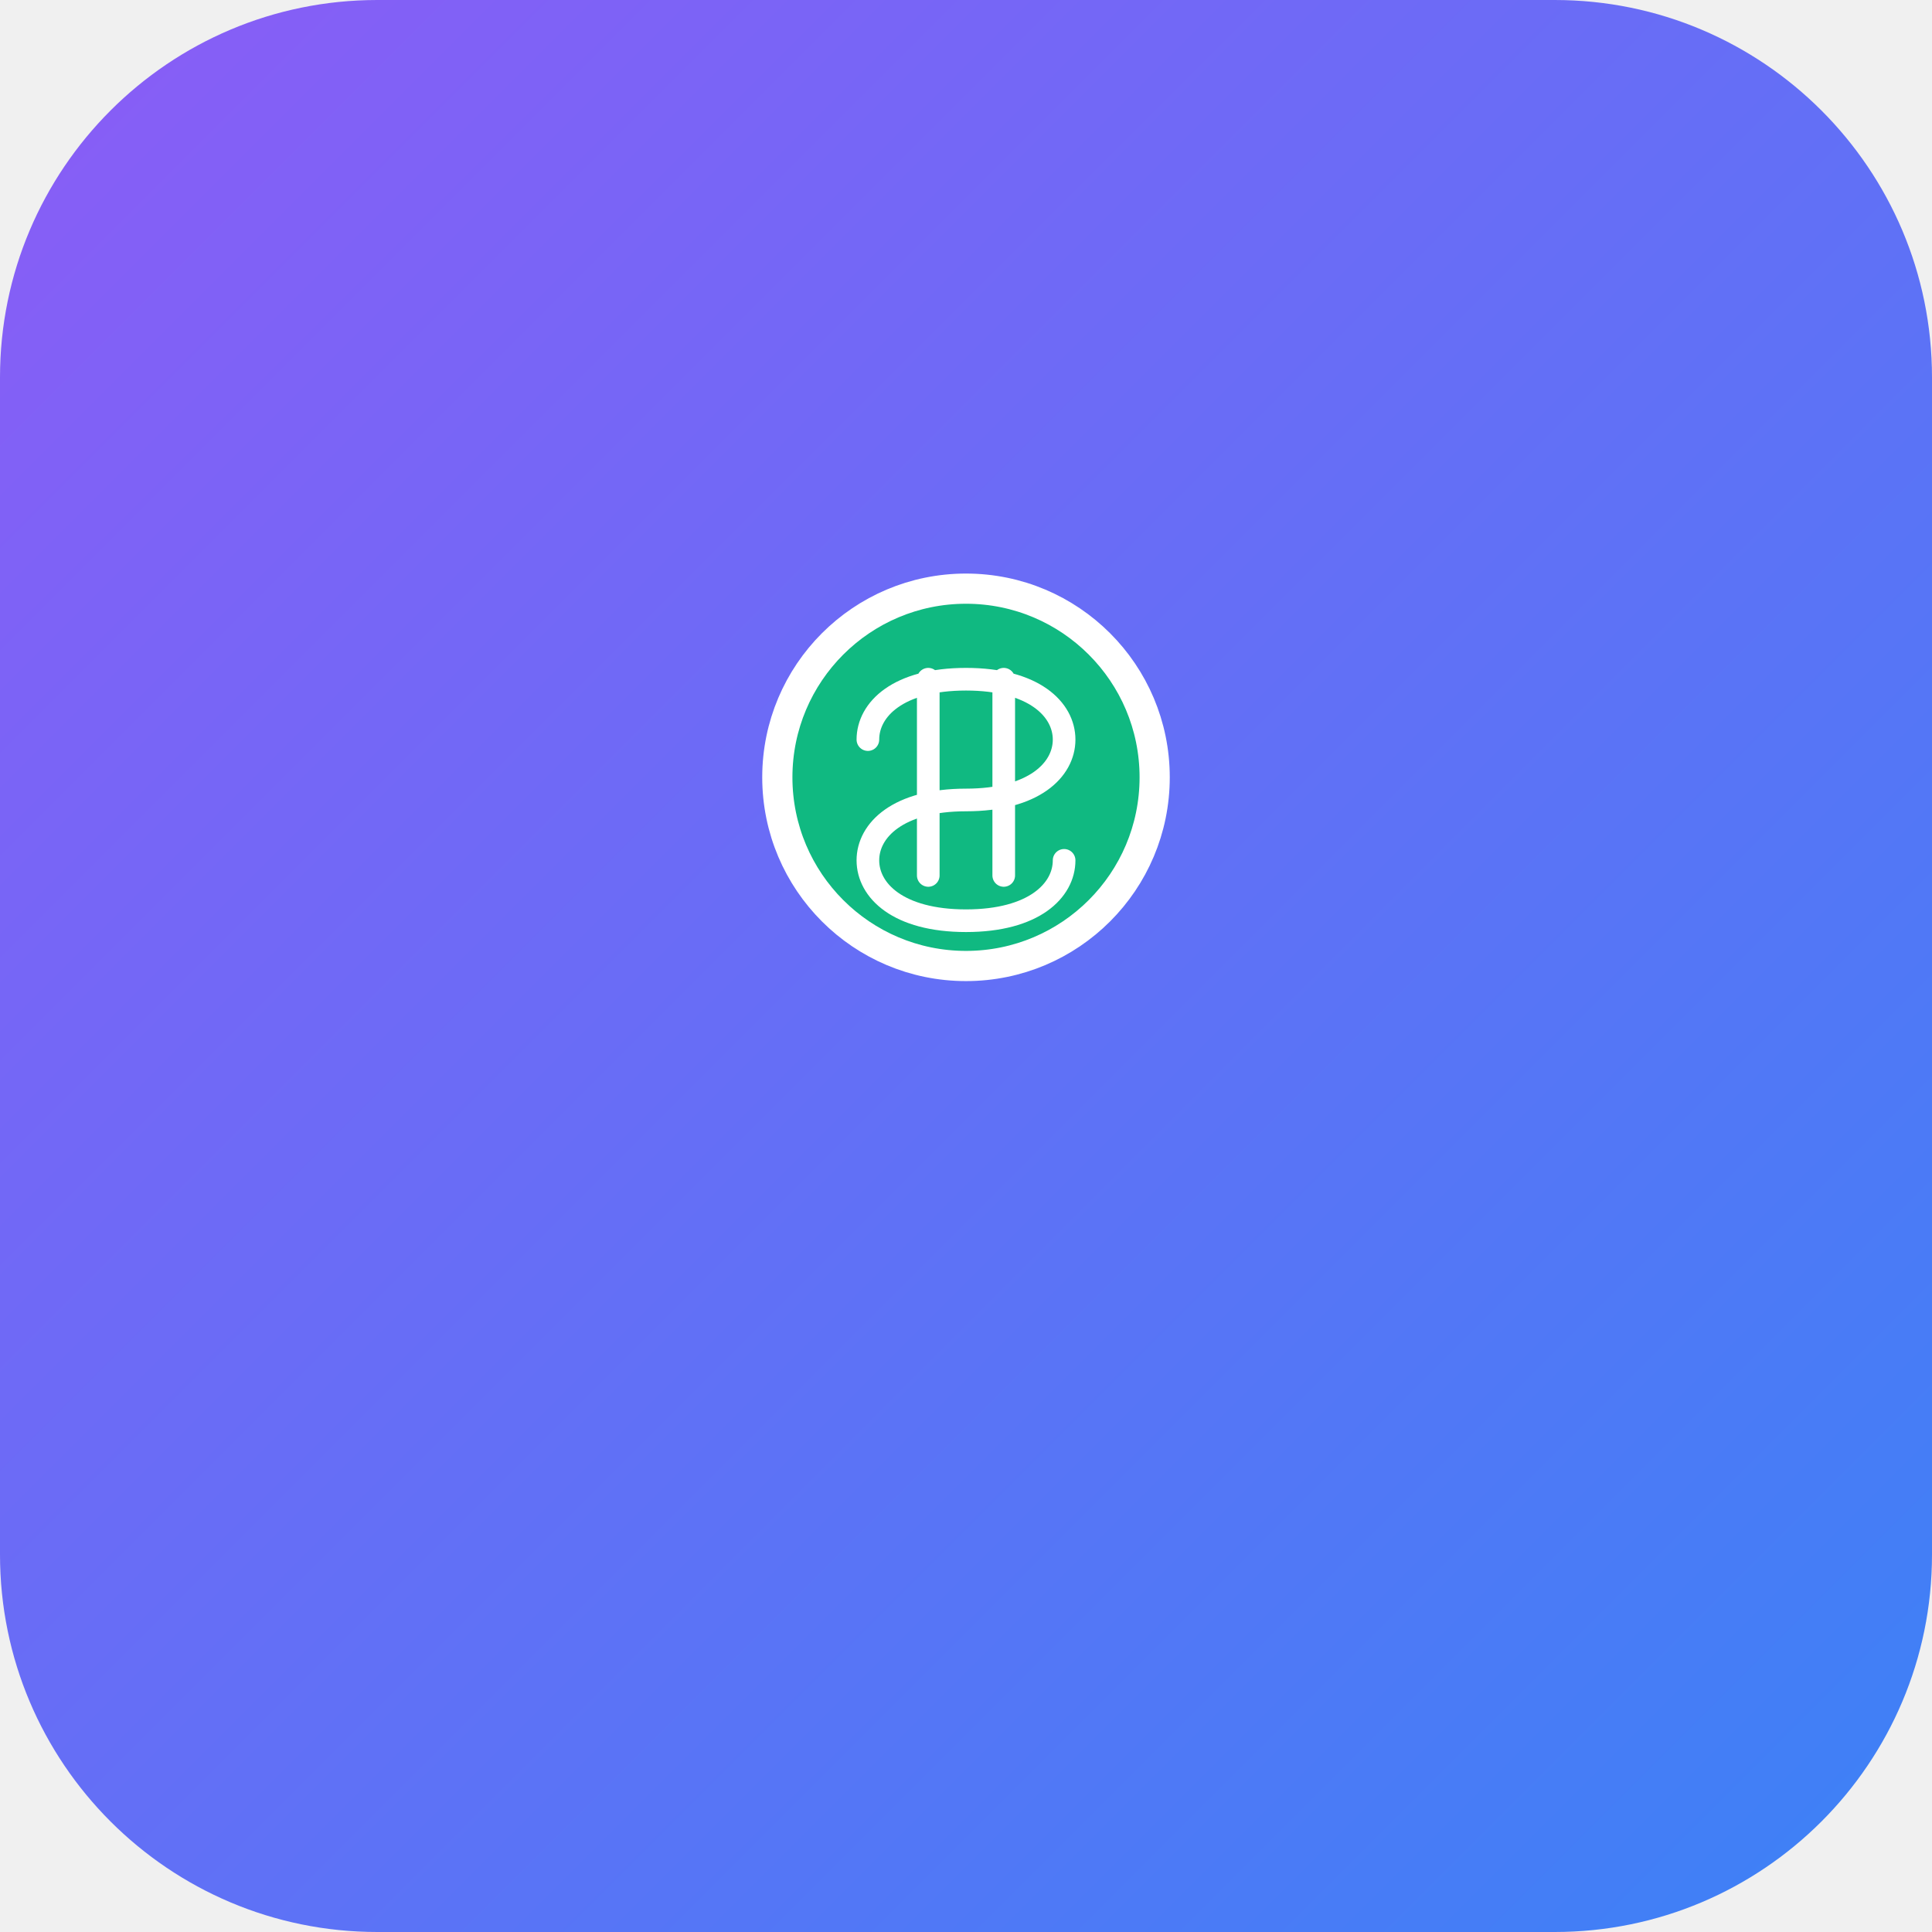
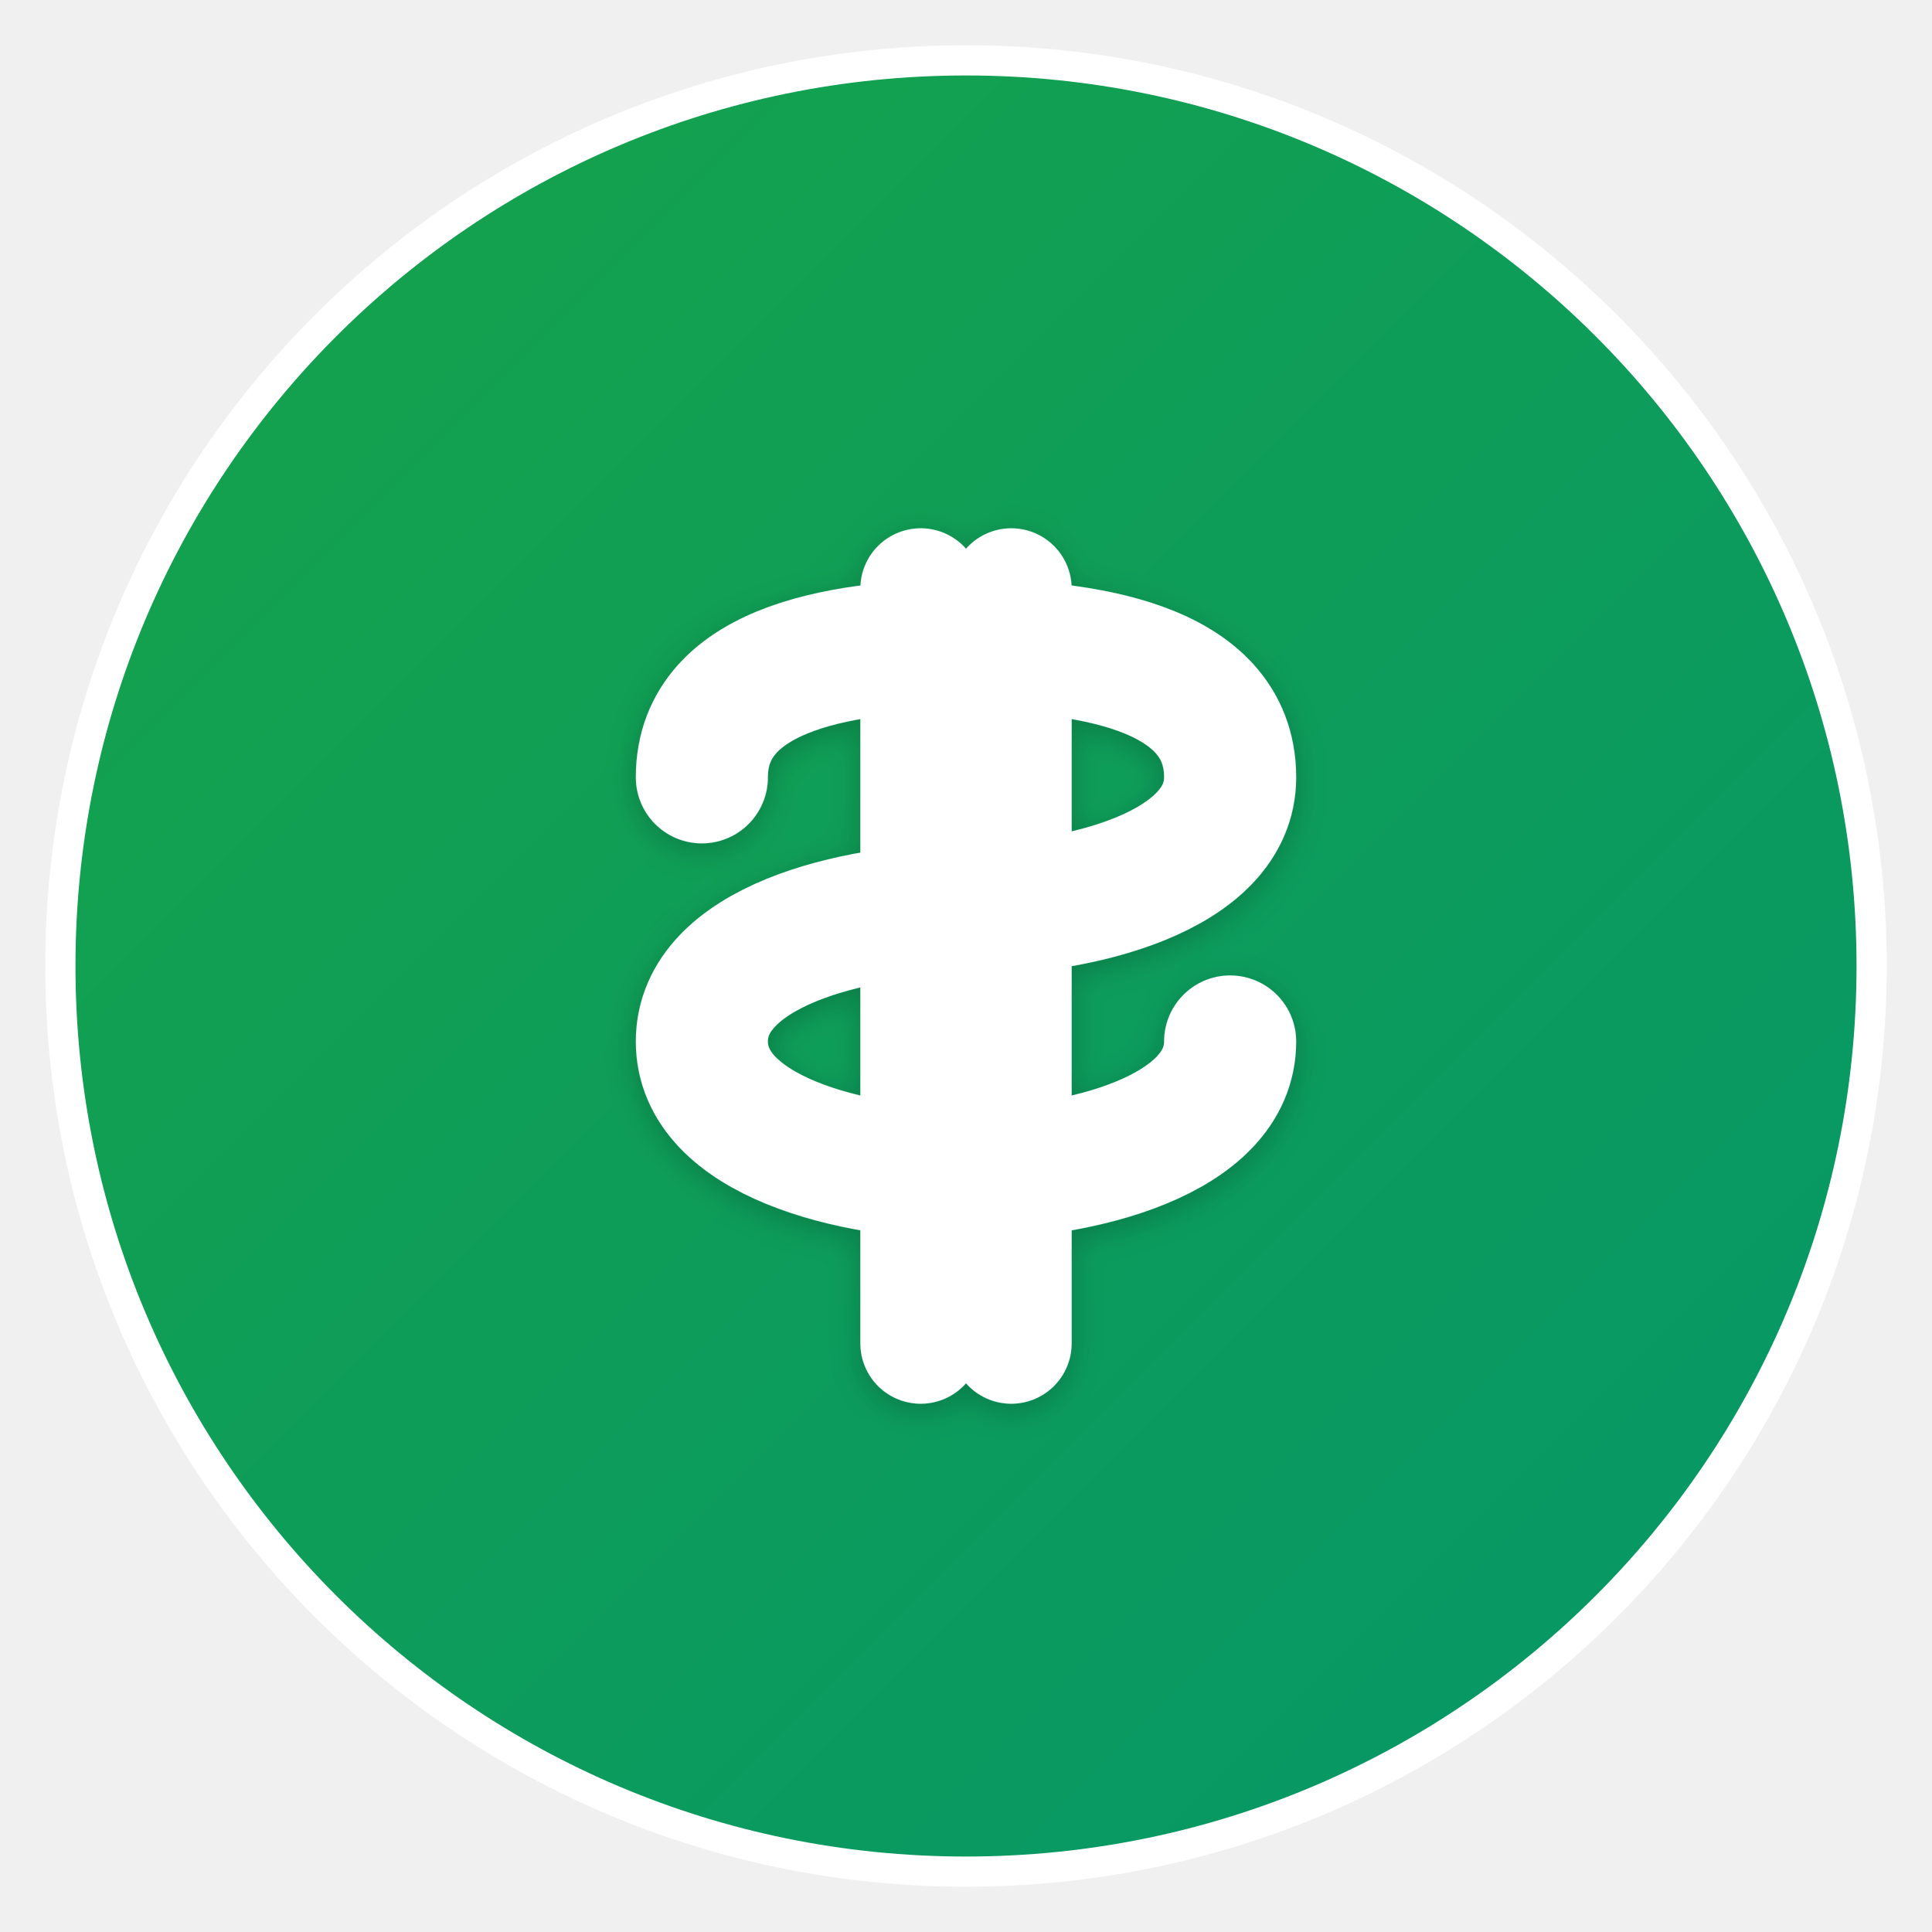
<svg xmlns="http://www.w3.org/2000/svg" width="32" height="32" viewBox="0 0 512 512" fill="none">
  <defs>
    <linearGradient id="bgGradient" x1="0%" y1="0%" x2="100%" y2="100%">
-       <stop offset="0%" stop-color="#8B5CF6" />
-       <stop offset="100%" stop-color="#3B82F6" />
+       <stop offset="0%" stop-color="#16A34A" />
+       <stop offset="100%" stop-color="#059669" />
    </linearGradient>
+     <filter id="shadow" x="-50%" y="-50%" width="200%" height="200%">
+       <feDropShadow dx="0" dy="2" stdDeviation="4" flood-color="#000000" flood-opacity="0.2" />
+     </filter>
  </defs>
-   <rect width="512" height="512" rx="100" fill="url(#bgGradient)" />
-   <g transform="translate(200, 150)">
-     <circle cx="56" cy="56" r="50" fill="#10B981" stroke="white" stroke-width="8" />
-     <path d="M46 30V82M66 30V82M30 46C30 38 38 30 56 30C74 30 82 38 82 46C82 54 74 62 56 62C38 62 30 70 30 78C30 86 38 94 56 94C74 94 82 86 82 78" stroke="white" stroke-width="6" fill="none" stroke-linecap="round" />
+   <circle cx="256" cy="256" r="240" fill="url(#bgGradient)" stroke="#FFFFFF" stroke-width="8" />
+   <g transform="translate(256, 256)" filter="url(#shadow)">
+     <line x1="-12" y1="-100" x2="-12" y2="100" stroke="white" stroke-width="32" stroke-linecap="round" />
+     <line x1="12" y1="-100" x2="12" y2="100" stroke="white" stroke-width="32" stroke-linecap="round" />
+     <path d="M-70 -50 C-70 -80 -30 -85 0 -85 C30 -85 70 -80 70 -50 C70 -25 30 -15 0 -15 C-30 -15 -70 -5 -70 20 C-70 45 -30 55 0 55 C30 55 70 45 70 20" stroke="white" stroke-width="35" fill="none" stroke-linecap="round" stroke-linejoin="round" />
  </g>
</svg>
